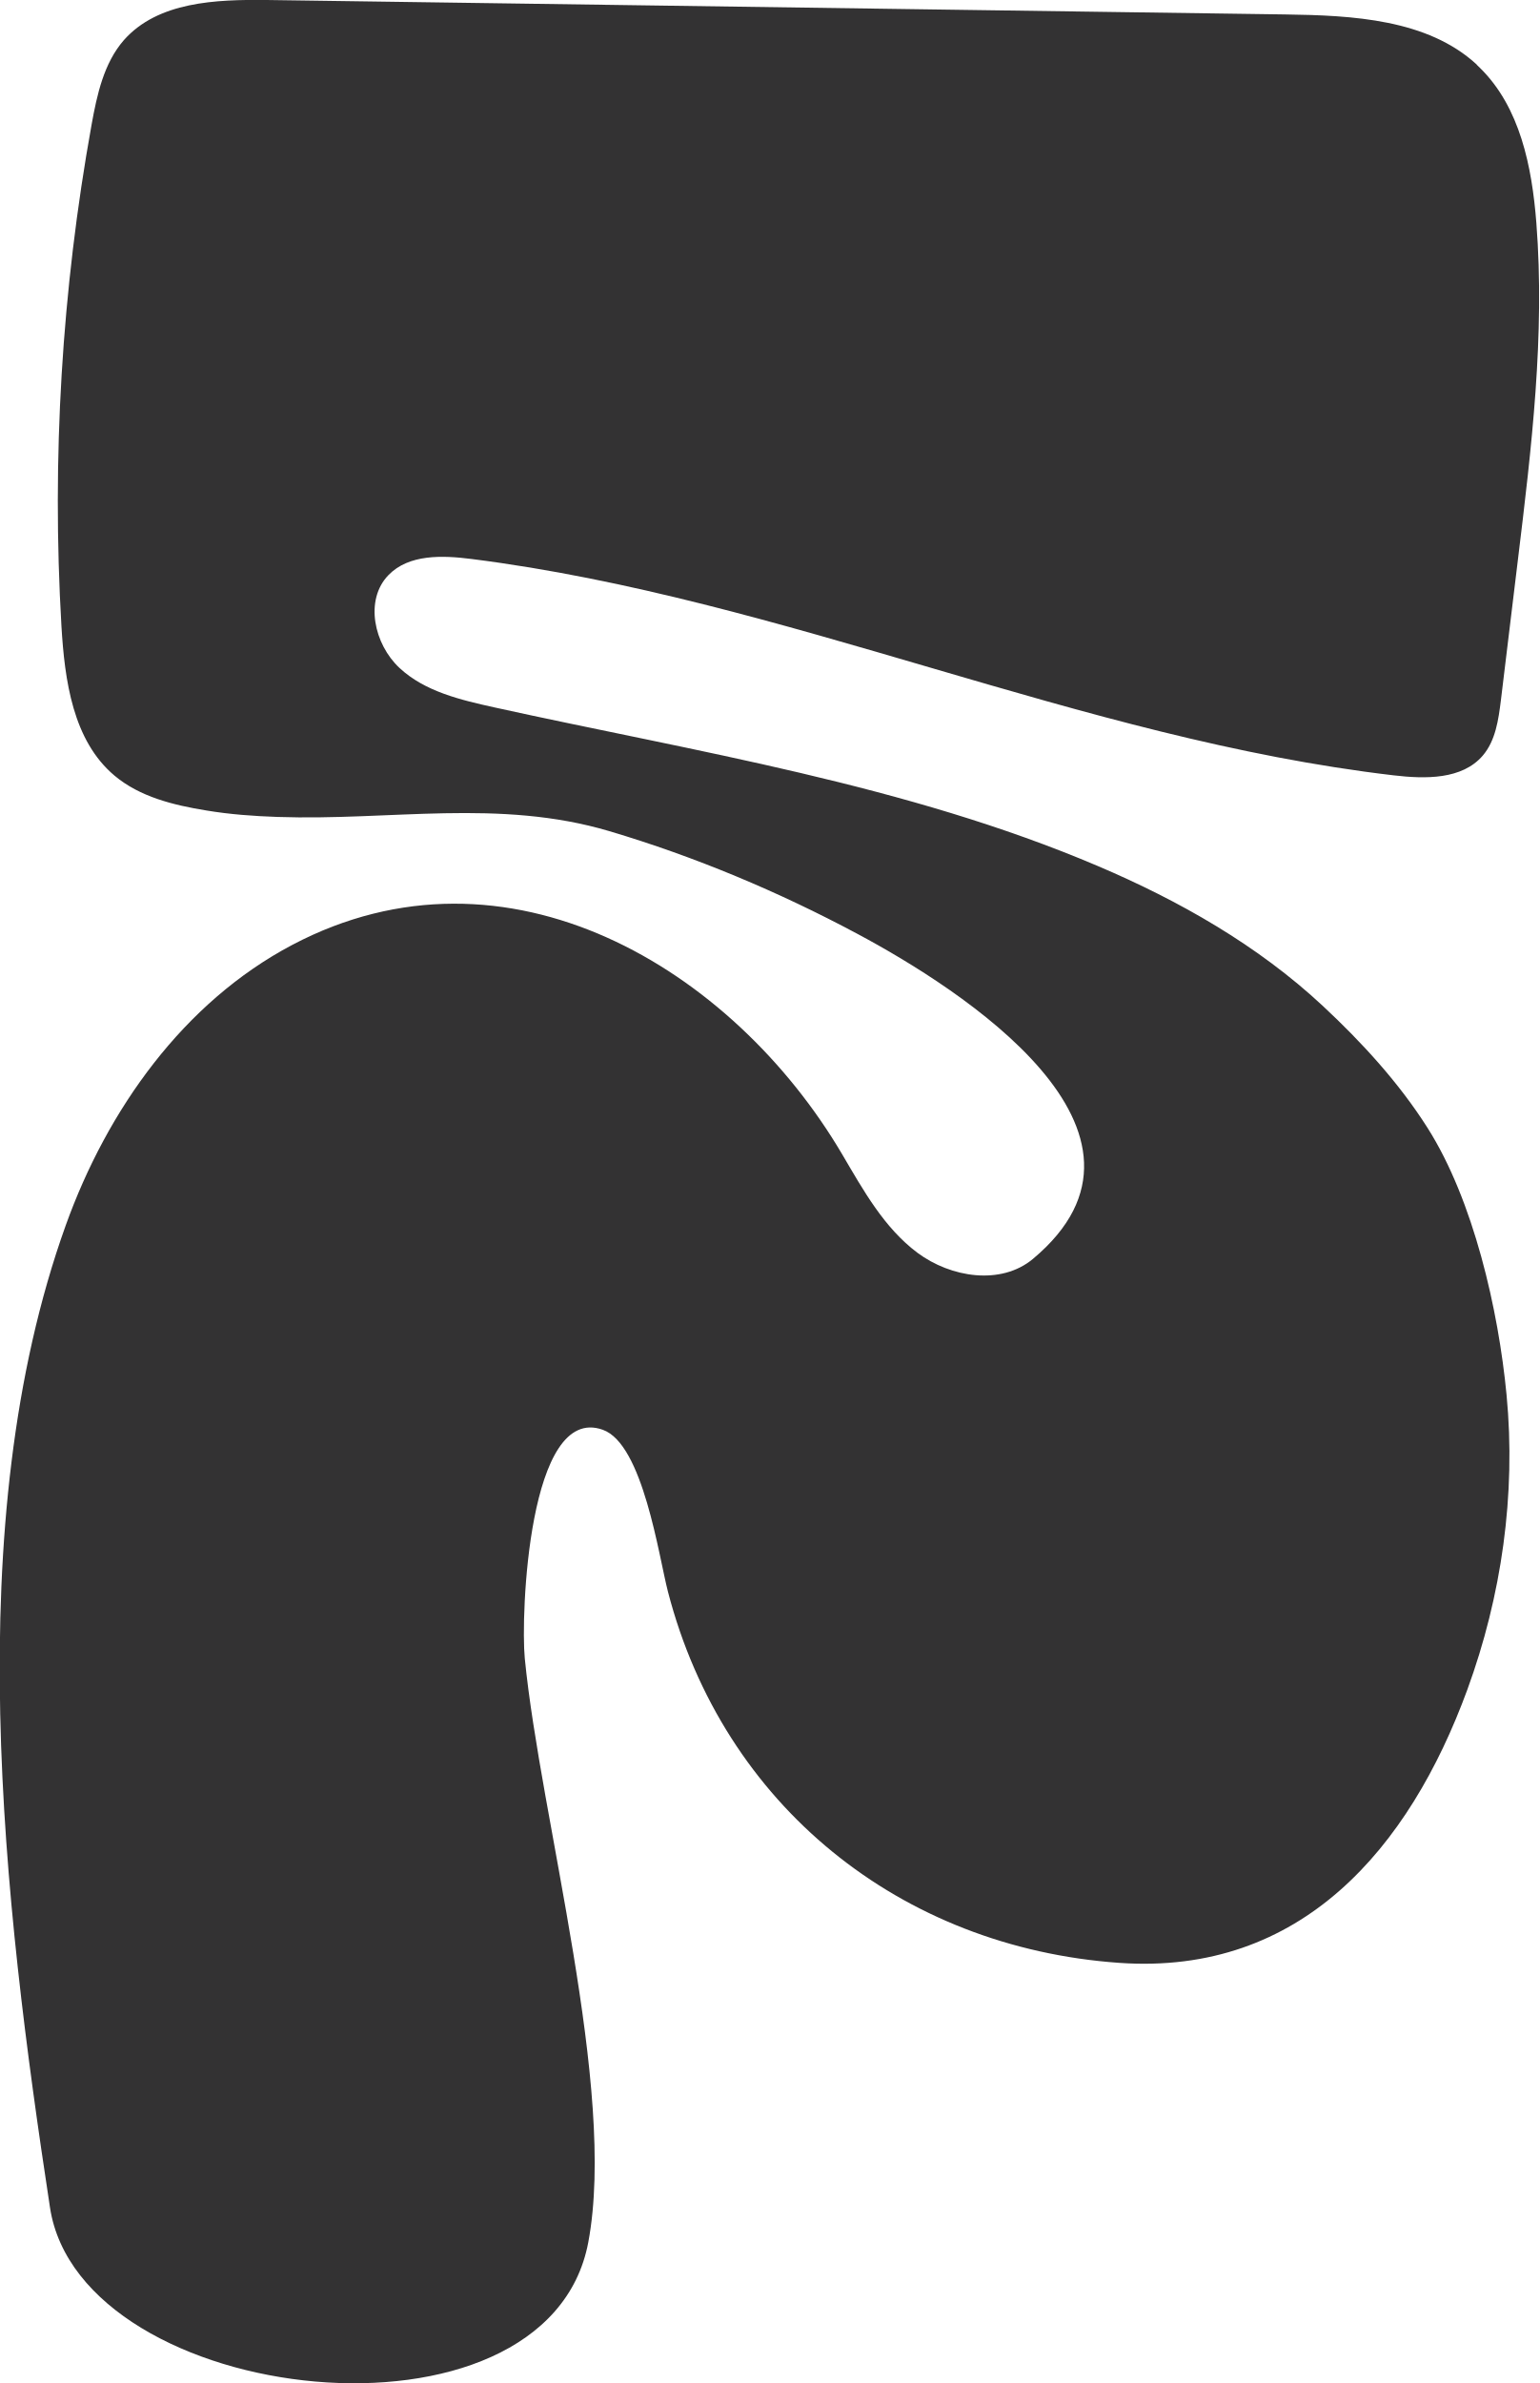
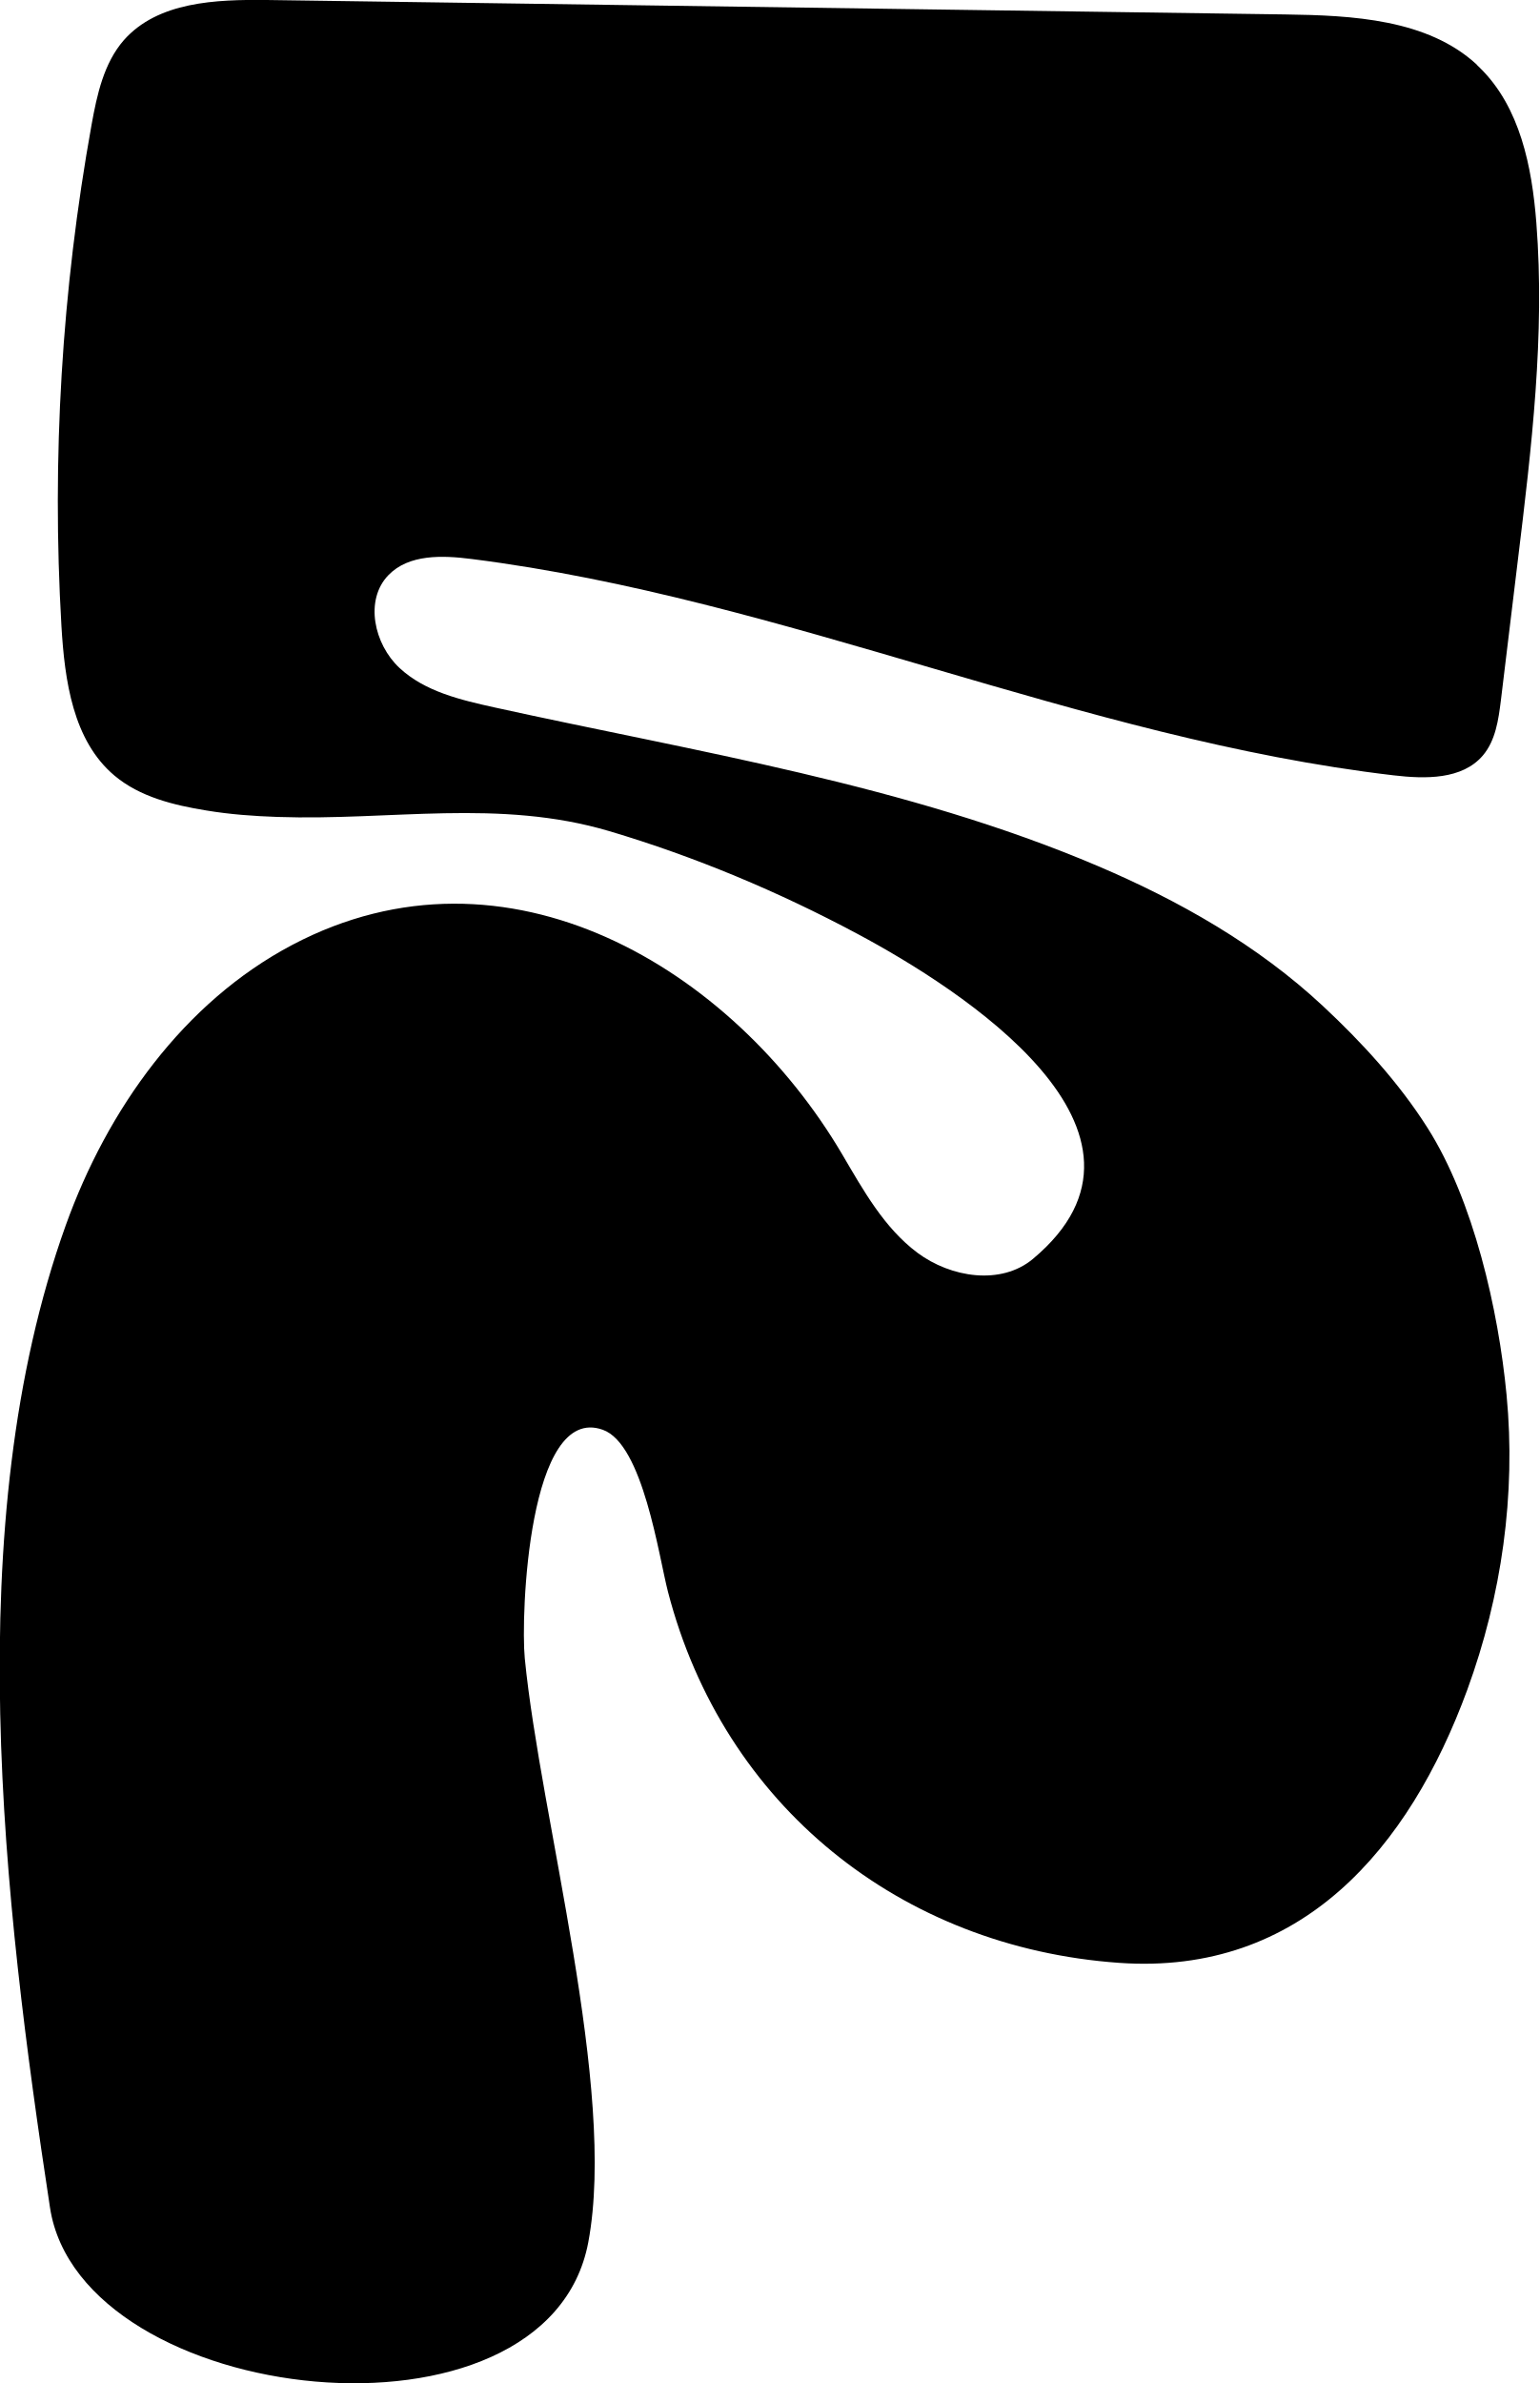
<svg xmlns="http://www.w3.org/2000/svg" id="Capa_2" viewBox="0 0 133.28 206.29">
  <defs>
-     <style>.cls-1{fill:#333233;stroke-width:0px;}</style>
+     <style>.cls-1{fill:currentColor;stroke-width:0px;}</style>
  </defs>
  <g id="Capa_2-2">
    <path class="cls-1" d="M127.87,5.61c.09.09.18.17.27.26,3.48,3.41,4.51,8.56,4.89,13.42.76,9.73-.42,19.5-1.6,29.19-.49,4.05-.98,8.1-1.47,12.14-.21,1.69-.46,3.49-1.57,4.79-1.79,2.09-4.98,2.03-7.71,1.71-27.19-3.18-52.7-15.3-79.85-18.73-2.52-.32-5.42-.43-7.19,1.39-2.1,2.16-1.25,5.99.95,8.04,2.2,2.05,5.29,2.77,8.23,3.42,17.47,3.85,35.68,6.68,52.24,13.73,7.05,3,13.85,6.86,19.48,12.11,3.38,3.15,6.59,6.65,9.07,10.56,3.98,6.27,6.14,15.77,6.84,23.11.83,8.62-.43,17.41-3.4,25.53-5.03,13.72-14.38,24.74-30.13,23.64-18.94-1.33-34.28-13.62-39.08-32.12-.8-3.07-2.16-12.8-5.65-14.03-6.44-2.29-7.11,16.1-6.75,19.79,1.37,13.94,7.99,37.25,5.5,50.54-3.54,18.89-43.97,14.28-46.61-2.99-4.04-26.48-7.91-59.19,1.36-85.03,3.6-10.03,10.2-19.32,19.63-24.29,18.58-9.79,38.12,2.04,47.6,18.13,1.83,3.11,3.63,6.37,6.52,8.53,2.89,2.15,7.23,2.84,10,.53,13.13-10.98-6.24-23.36-15.22-28.15-6.81-3.64-14.05-6.68-21.46-8.88-9.54-2.83-18.92-.89-28.73-1.23-2.07-.07-4.13-.22-6.17-.56-2.83-.46-5.75-1.17-7.95-3.02-3.6-3.03-4.31-8.23-4.59-12.94-.85-14.5.03-29.11,2.61-43.41.47-2.6,1.06-5.32,2.79-7.31C13.67.14,18.69-.05,23.11,0c29.39.42,58.78.84,88.17,1.25,5.85.08,12.32.41,16.59,4.34Z" />
  </g>
</svg>
